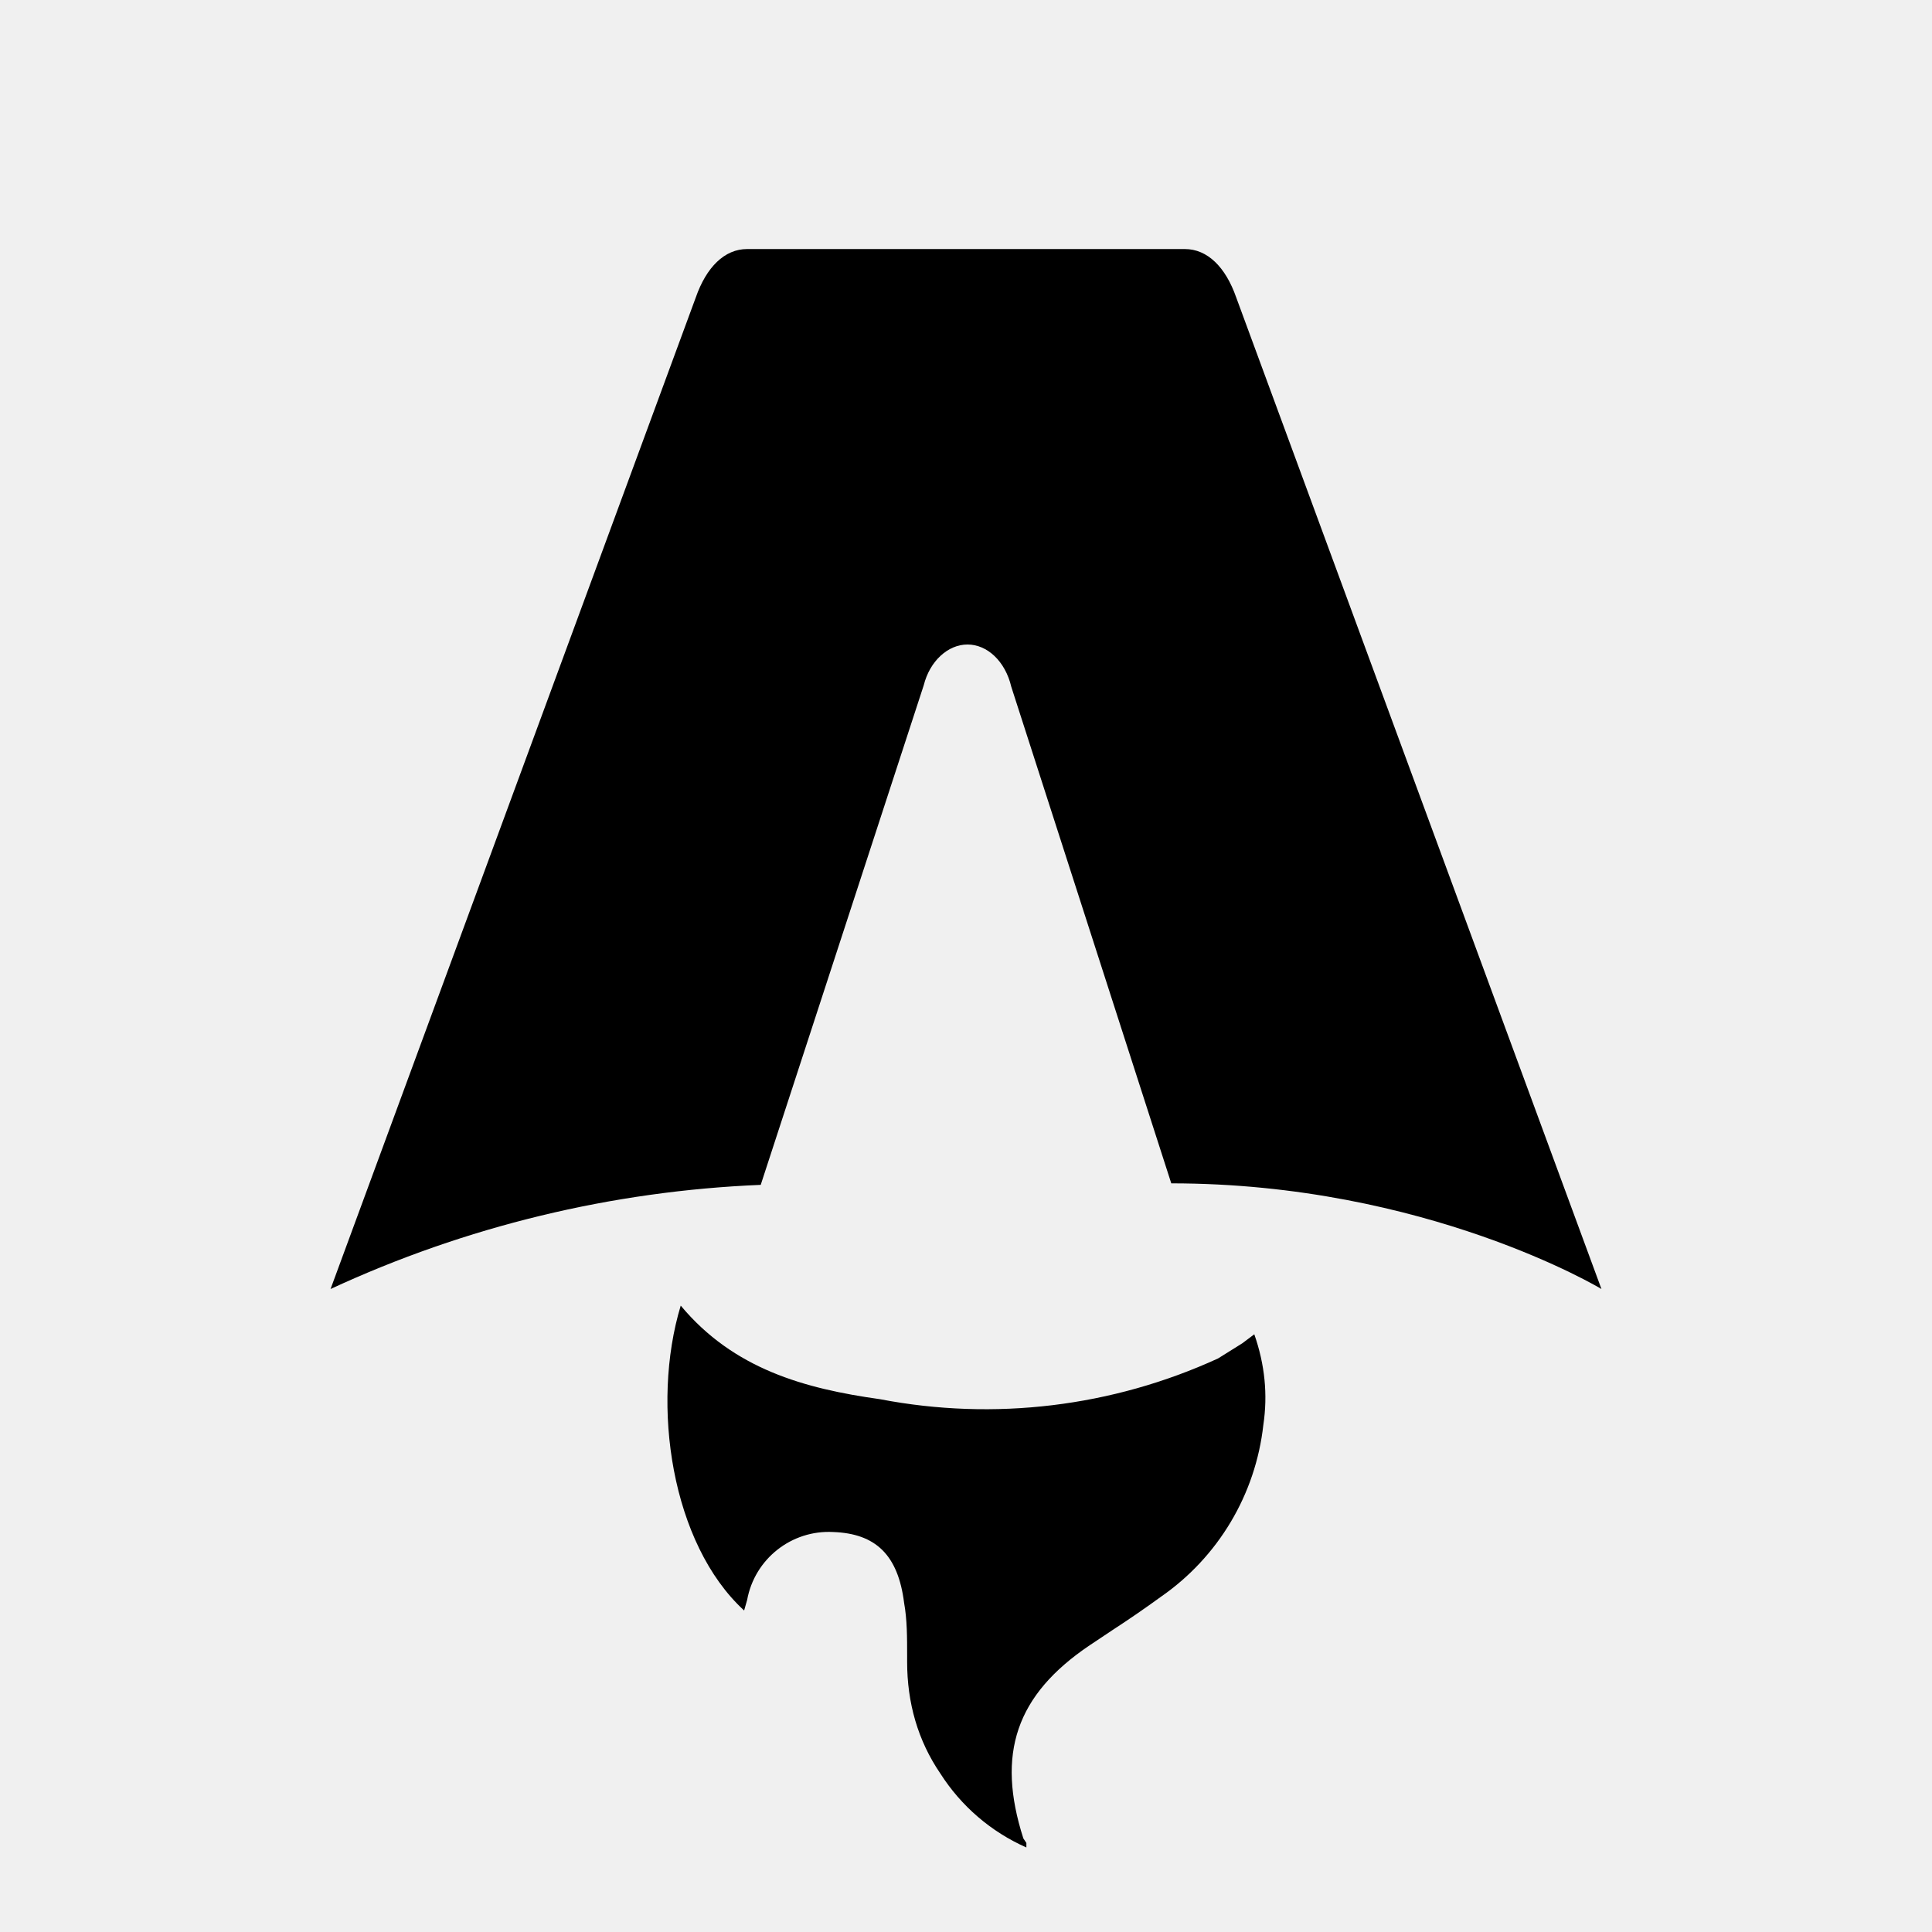
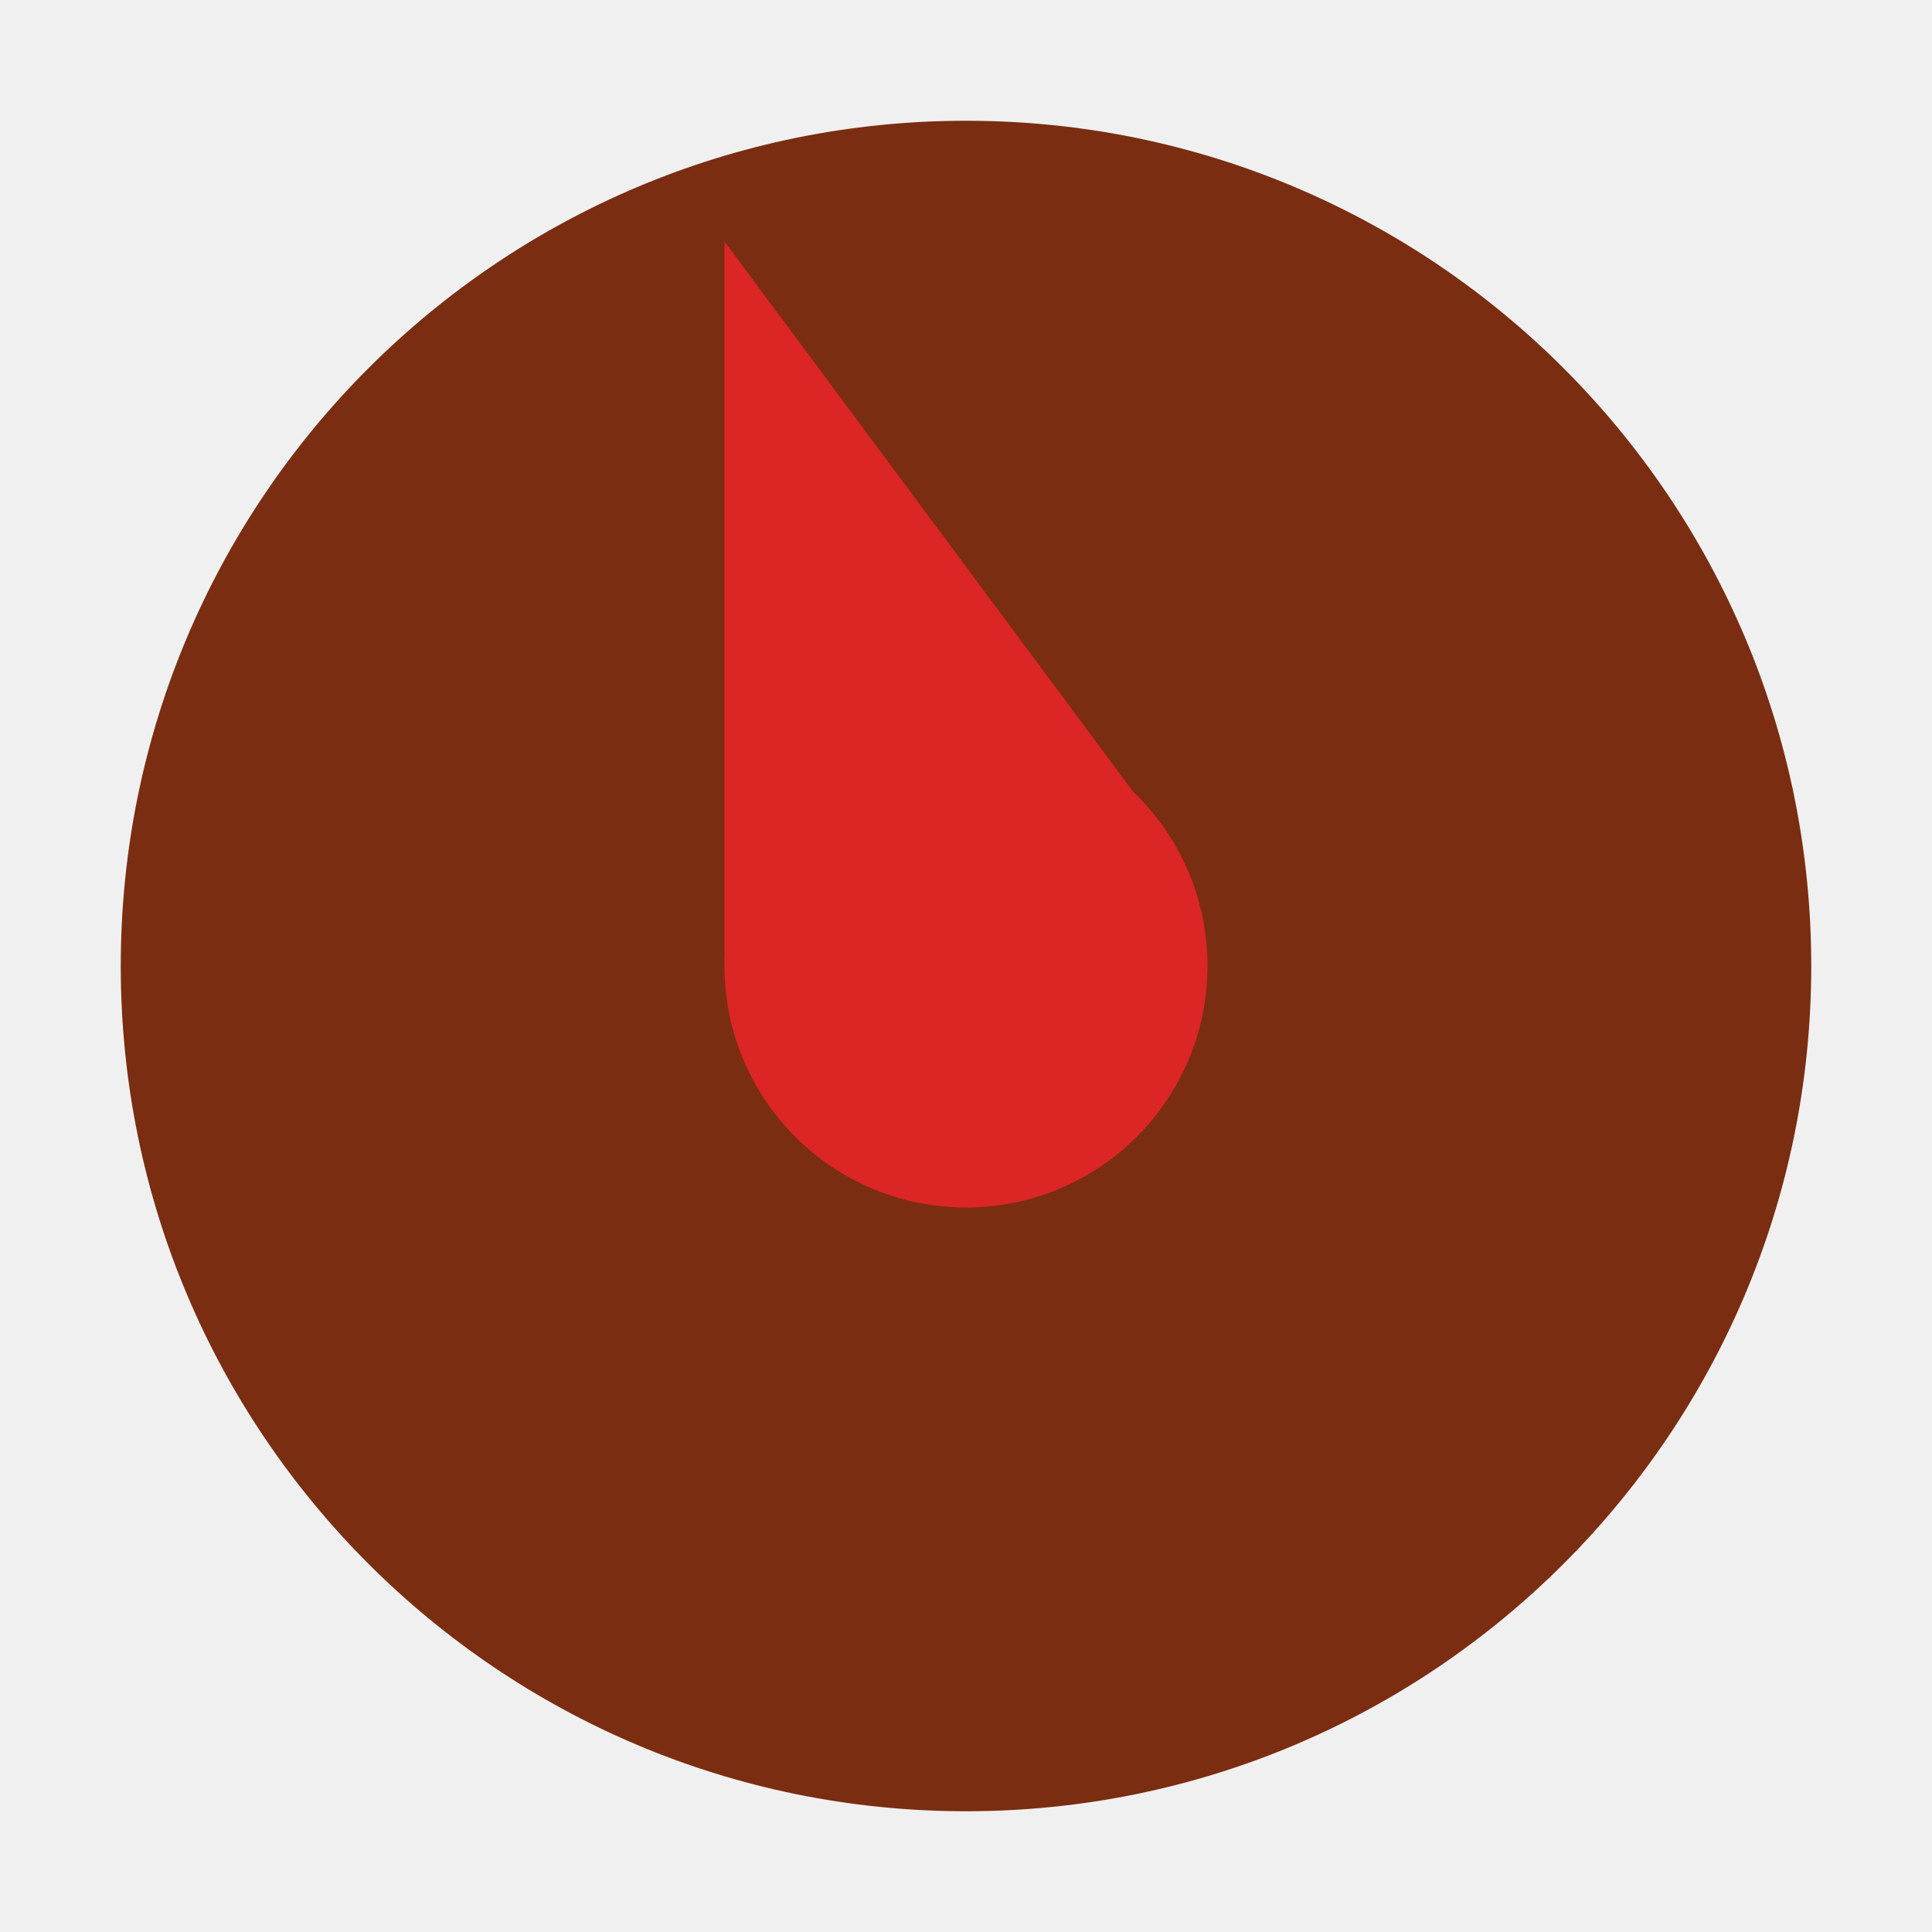
- <svg xmlns="http://www.w3.org/2000/svg" fill="none" viewBox="0 0 128 128">
-   <path d="M50.4 78.5a75.1 75.1 0 0 0-28.5 6.9l24.2-65.7c.7-2 1.9-3.2 3.4-3.2h29c1.5 0 2.7 1.2 3.4 3.2l24.2 65.7s-11.6-7-28.5-7L67 45.5c-.4-1.7-1.6-2.8-2.9-2.8-1.3 0-2.5 1.1-2.9 2.7L50.4 78.5Zm-1.1 28.2Zm-4.2-20.2c-2 6.6-.6 15.8 4.2 20.2a17.5 17.5 0 0 1 .2-.7 5.5 5.5 0 0 1 5.7-4.5c2.8.1 4.3 1.5 4.7 4.7.2 1.1.2 2.3.2 3.5v.4c0 2.7.7 5.2 2.2 7.4a13 13 0 0 0 5.7 4.9v-.3l-.2-.3c-1.8-5.6-.5-9.5 4.4-12.8l1.5-1a73 73 0 0 0 3.2-2.2 16 16 0 0 0 6.8-11.4c.3-2 .1-4-.6-6l-.8.6-1.6 1a37 37 0 0 1-22.4 2.7c-5-.7-9.7-2-13.2-6.2Z" />
+ <svg xmlns="http://www.w3.org/2000/svg" version="1.1" viewBox="0 0 32 32">
+   <circle id="bg" cx="16" cy="16" r="14" />
+   <path id="needle" d="M 12,16 V 4 l 7.575,10.2 z" />
+   <circle id="center" cx="16" cy="16" r="4" />
  <style>
-         path { fill: #000; }
-         @media (prefers-color-scheme: dark) {
-             path { fill: #FFF; }
-         }
-     </style>
+   #bg {
+    fill: #7B2D11;
+   }
+   
+   #center, #needle {
+    fill: #DC2525;
+   }
+   
+ 
+   @media (prefers-color-scheme: dark) {
+    #bg { 
+      fill: #FED6AA;
+     }
+   }
+  </style>
</svg>
